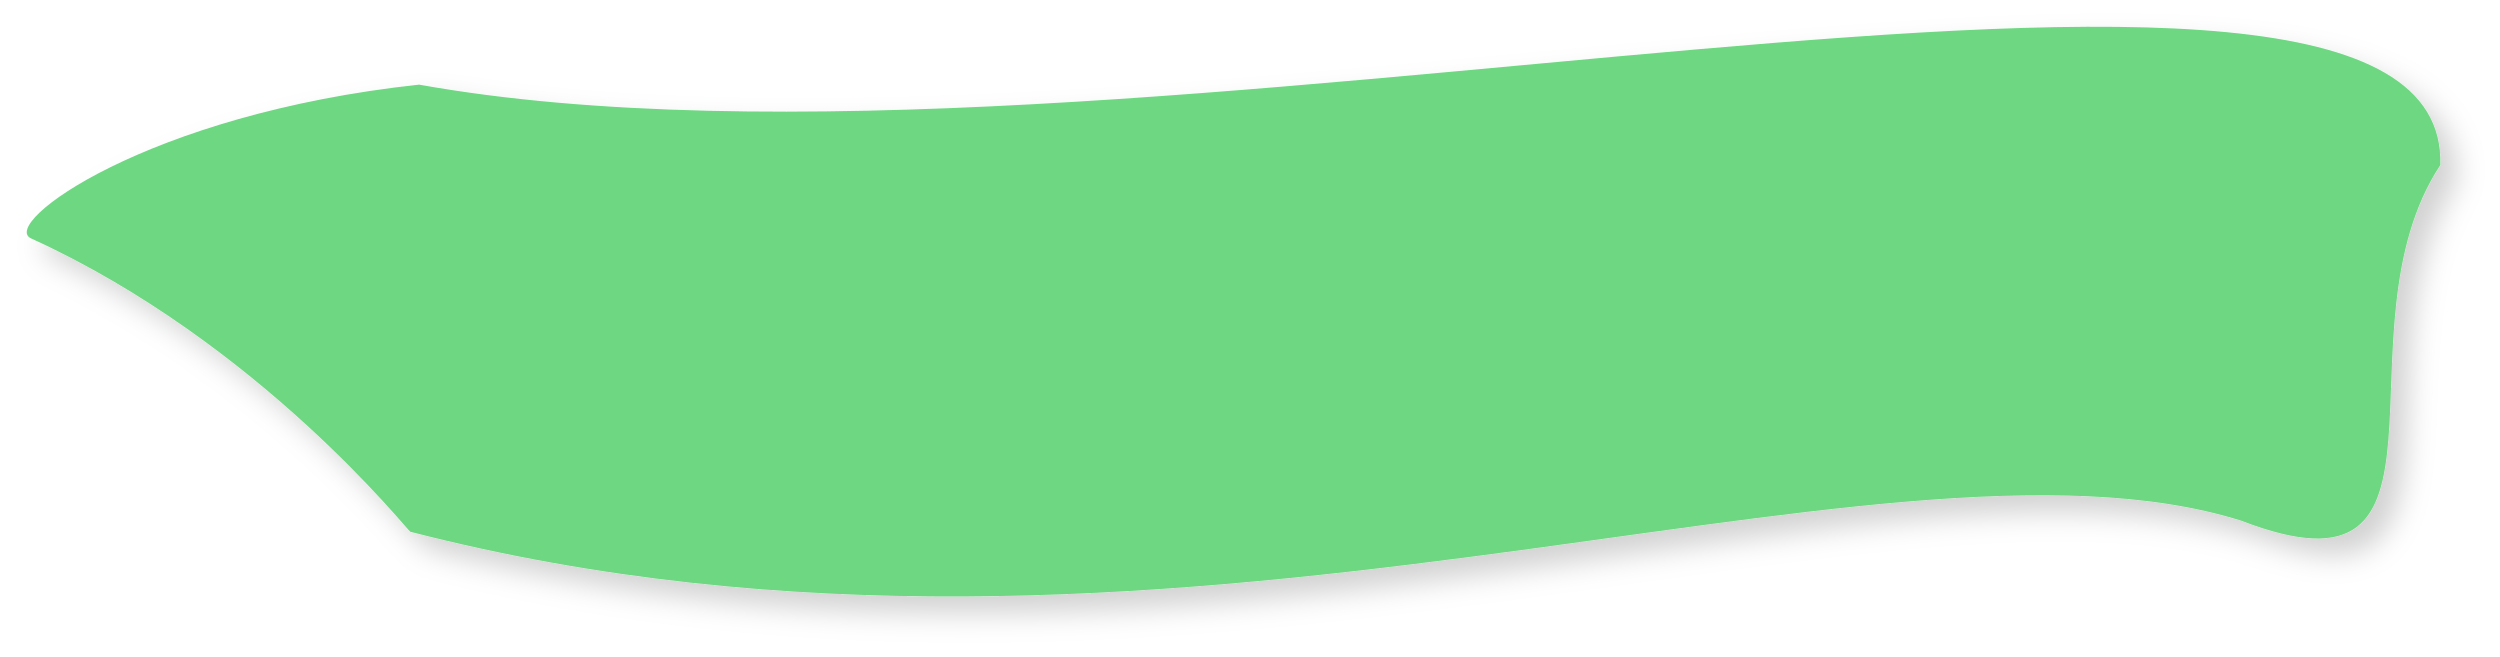
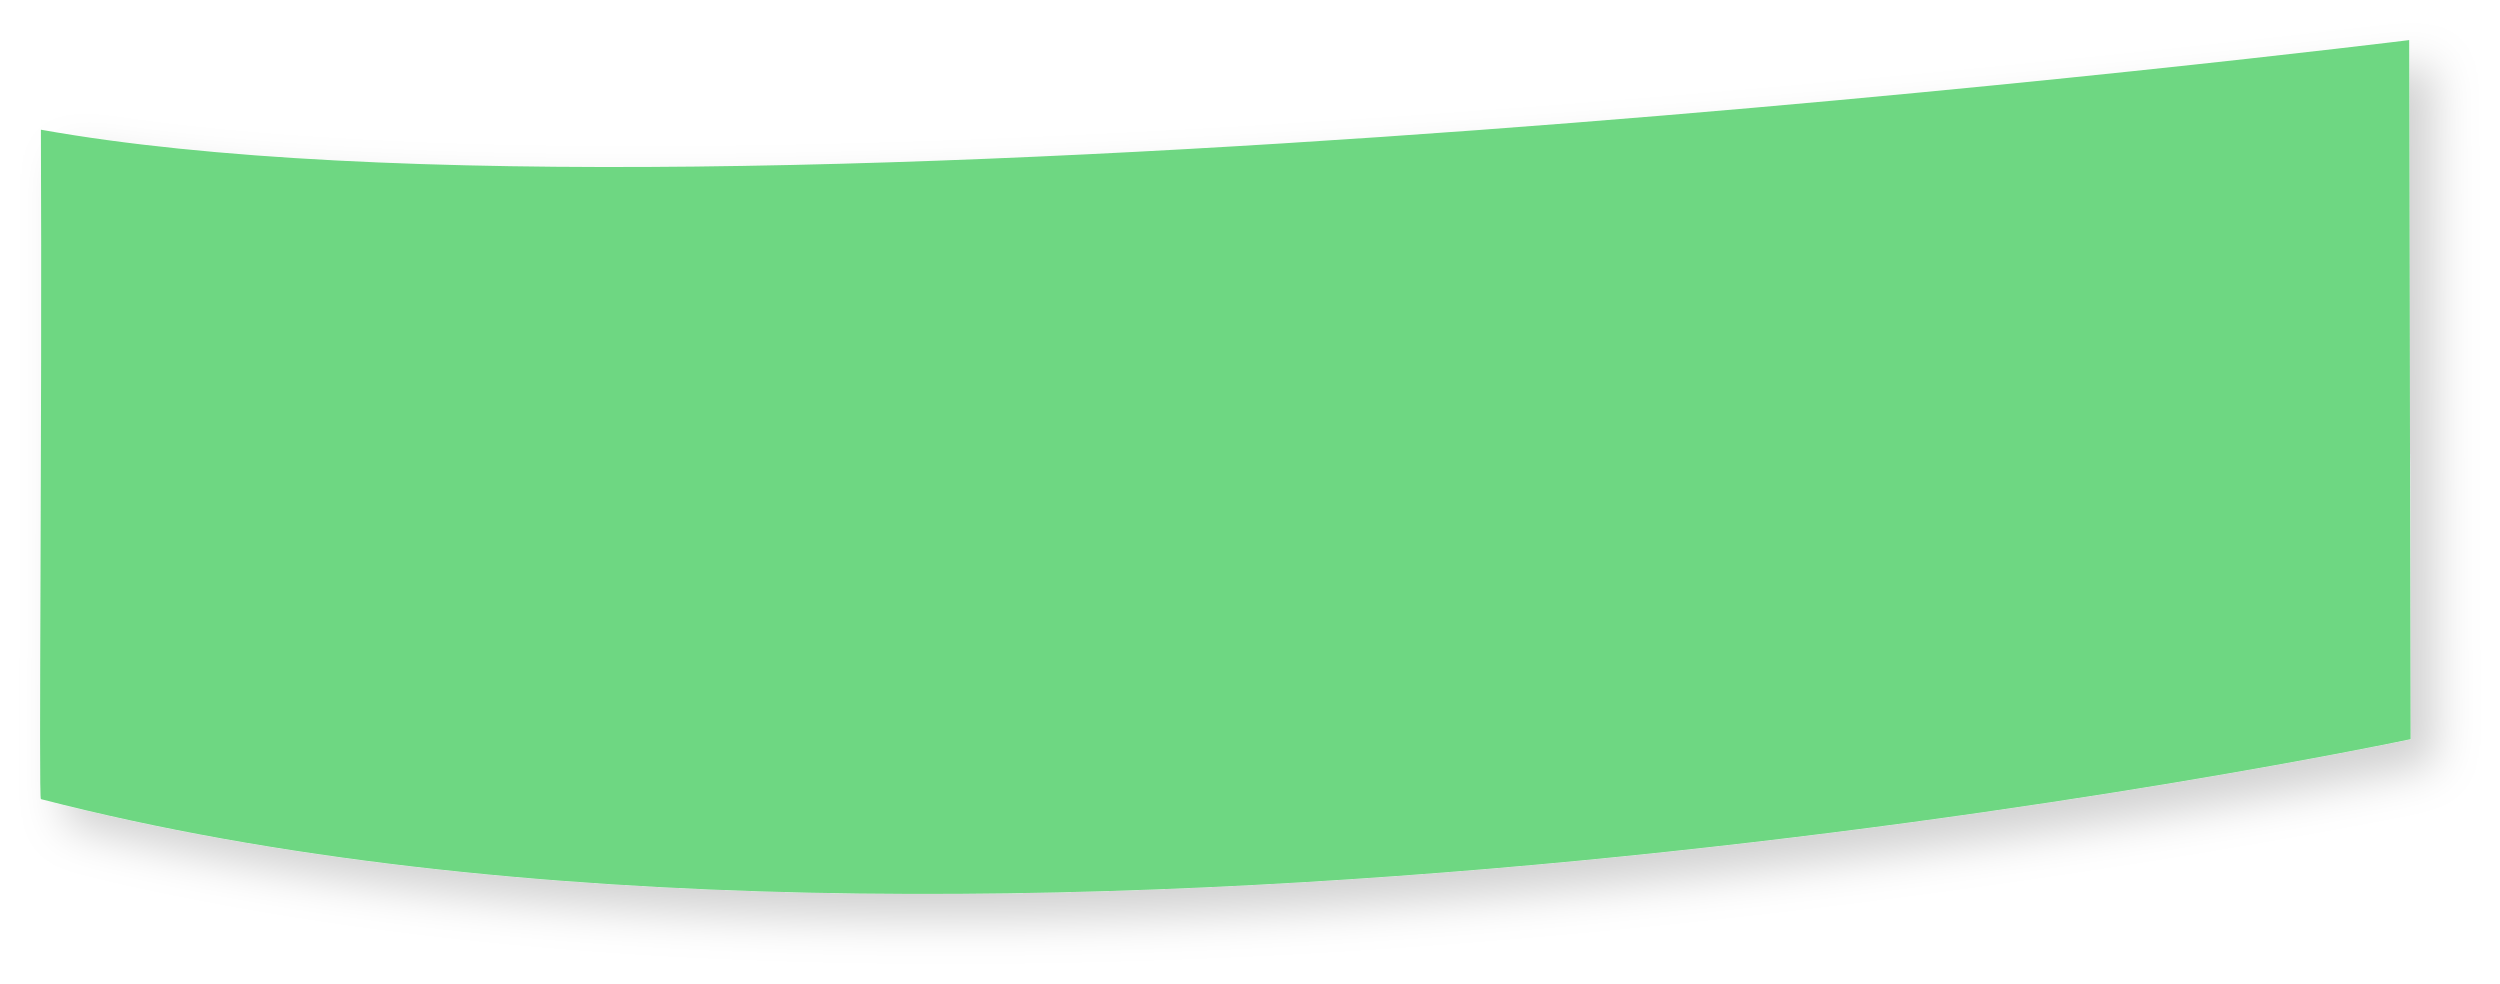
- <svg xmlns="http://www.w3.org/2000/svg" width="3038.268" height="797.37" viewBox="0 0 3038.268 797.37">
+ <svg xmlns="http://www.w3.org/2000/svg" width="2026.861" height="797.238" viewBox="0 0 2026.861 797.238">
  <defs>
-     <filter id="Footer_bg" x="0" y="0" width="3038.268" height="797.37" filterUnits="userSpaceOnUse">
+     <filter id="a" x="0" y="0" width="2026.861" height="797.238" filterUnits="userSpaceOnUse">
      <feOffset dx="20" dy="20" input="SourceAlpha" />
-       <feGaussianBlur stdDeviation="17.5" result="blur" />
+       <feGaussianBlur stdDeviation="17.5" result="b" />
      <feFlood flood-opacity="0.18" />
-       <feComposite operator="in" in2="blur" />
+       <feComposite operator="in" in2="b" />
      <feComposite in="SourceGraphic" />
    </filter>
  </defs>
-   <g transform="matrix(1, 0, 0, 1, 0, 0)" filter="url(#Footer_bg)">
-     <path id="Footer_bg-2" data-name="Footer bg" d="M1629.062,967.4c-133.2,201.823,45.638,543.144-241.928,432.165-444.533-139.19-1306,251.181-2225.126,13.458-1.914.527-182.384-229.1-460.913-356.5-38.739-17.719,139.4-151.042,471.574-186.875C25.567,1022.4,1641.02,570.071,1629.062,967.4Z" transform="translate(1336.64 -766.8)" fill="#6ed782" />
+   <g transform="matrix(1, 0, 0, 1, 0, 0)" filter="url(#a)">
+     <path d="M1132.877,1369.118S-23.616,1615.529-788.328,1417.744c-1.914.527,1.083-297.148,0-542.733,545.851,97.763,1920.08-72.649,1920.08-72.649Z" transform="translate(821.48 -769.86)" fill="#6ed782" />
  </g>
</svg>
